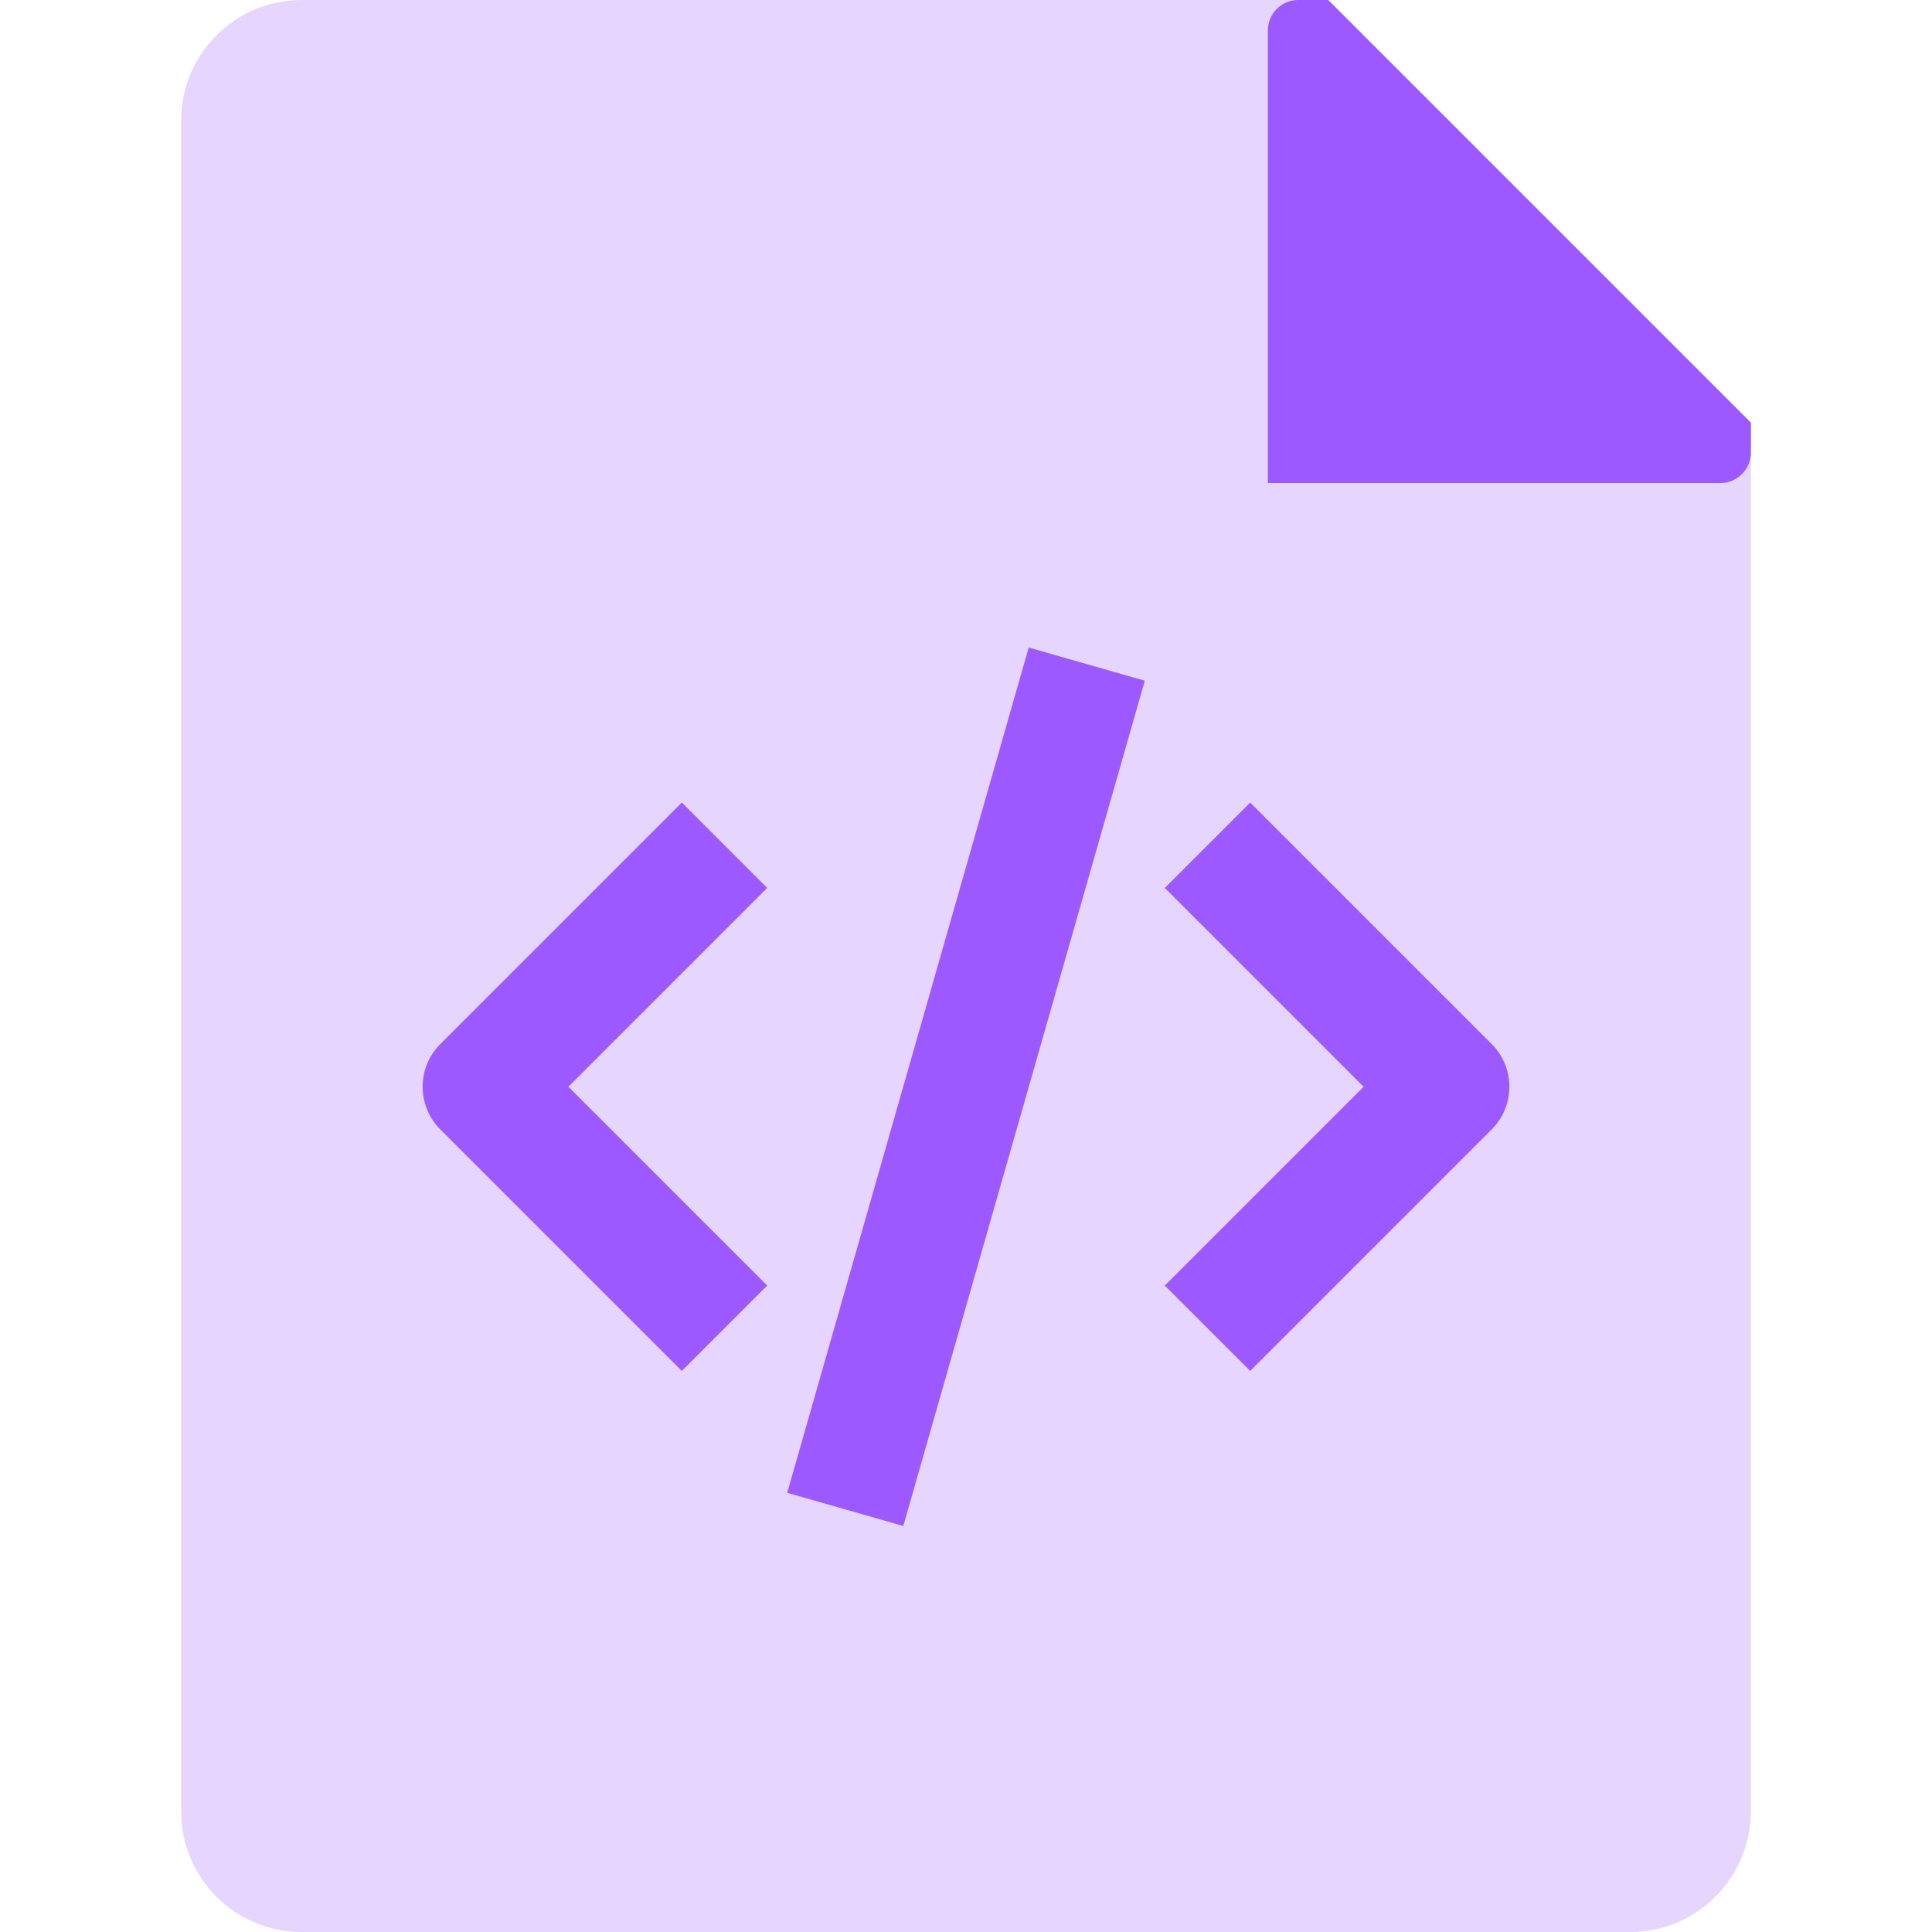
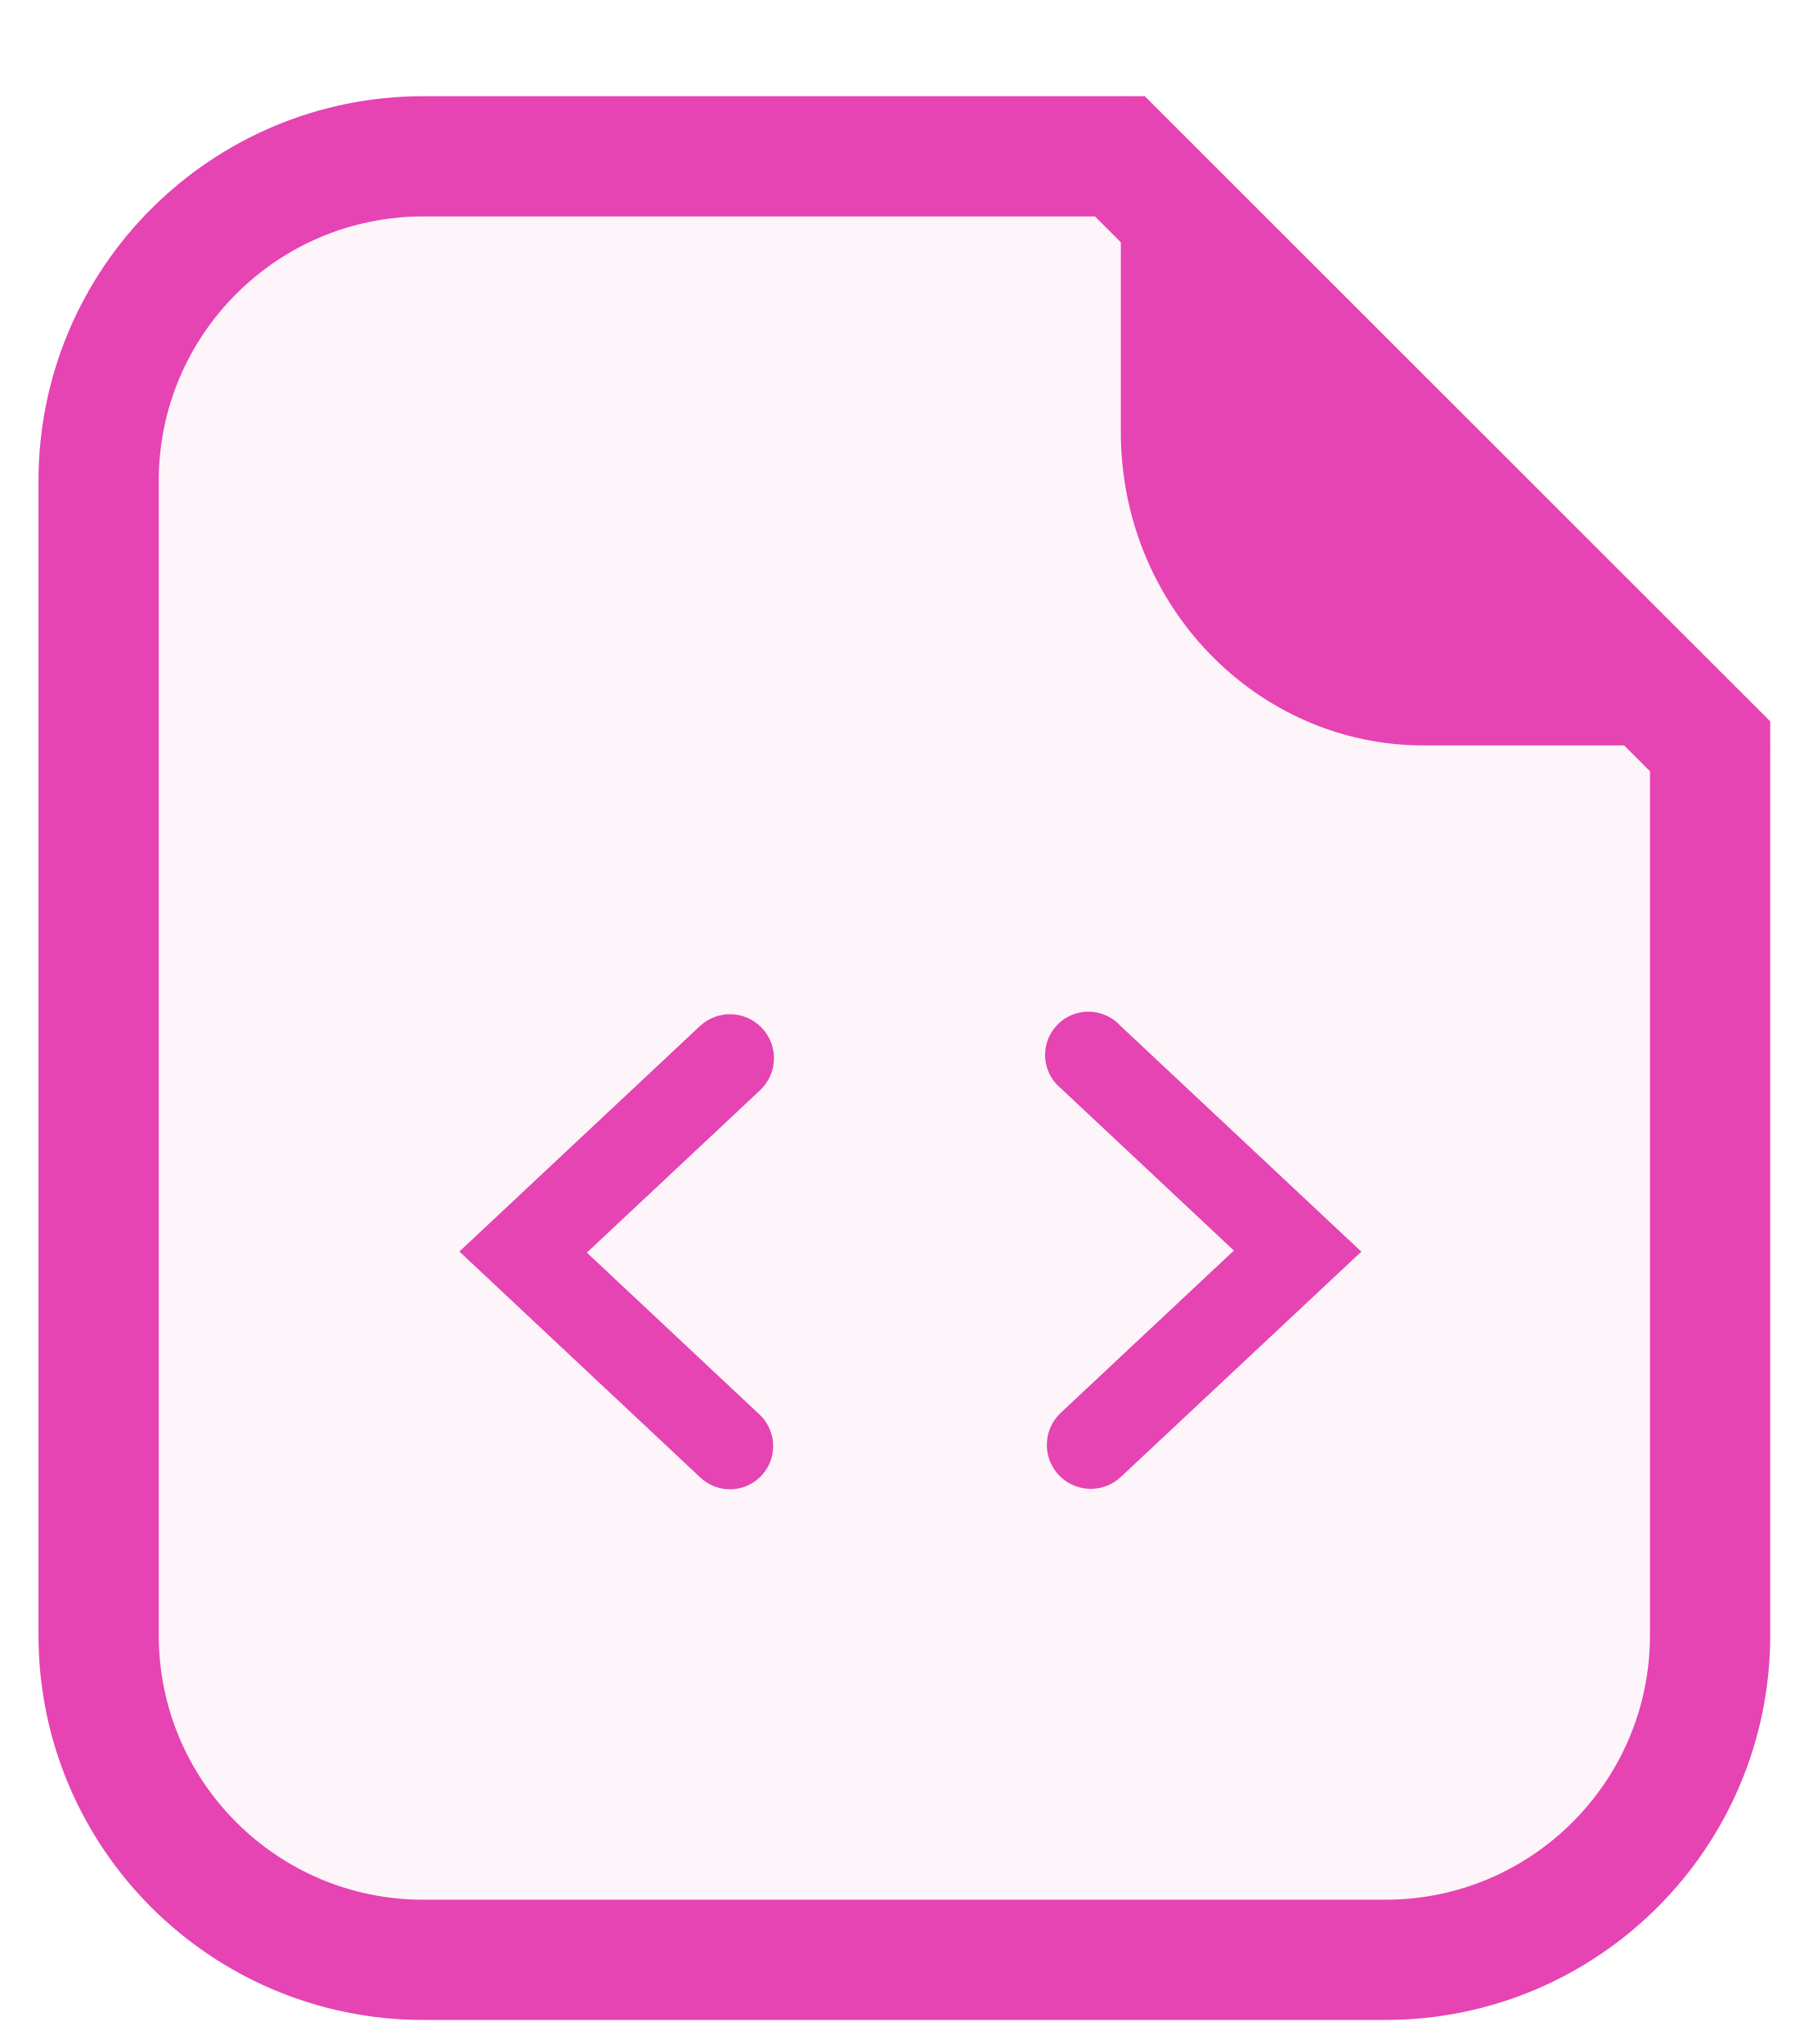
- <svg xmlns="http://www.w3.org/2000/svg" width="32" height="32" viewBox="0 0 32 32">
-   <g fill="none" fill-rule="evenodd" transform="translate(3)">
-     <path fill="#E6D5FF" d="M0,2.002 C0,0.896 0.891,0 1.997,0 L19,0 L26,7 L26,29.996 C26,31.103 25.105,32 24.003,32 L1.997,32 C0.894,32 0,31.111 0,29.998 L0,2.002 Z" />
-     <path fill="#9C59FF" d="M18.5,8.57092175e-14 C18.224,1.33045111e-13 18,0.231 18,0.5 L18,8 L25.5,8 C25.776,8 26,7.768 26,7.5 L26,7 L19,0 L18.5,8.57092175e-14 Z" />
-     <g stroke="#9C59FF" stroke-width="2" transform="translate(5 11)">
-       <polyline points="4 11 0 7 4 3" stroke-linejoin="round" />
-       <polyline points="16 11 12 7 16 3" stroke-linejoin="round" transform="matrix(-1 0 0 1 28 0)" />
-       <path d="M6,14 L10,0" />
-     </g>
-   </g>
+ <svg xmlns="http://www.w3.org/2000/svg" width="15" height="17" viewBox="0 0 15 17" fill="none">
+   <path d="M3.52 1.3H9.312l4.908 4.907V13.6a2.7 2.7 0 0 1-2.7 2.7h-8a2.7 2.7 0 0 1-2.7-2.7V4a2.7 2.7 0 0 1 2.7-2.7Z" fill="#FDF5FA" stroke="#E643B3" />
+   <path d="M14.72 6.2 9.32.8v2.793c0 1.44 1.128 2.607 2.52 2.607h2.88ZM6.316 12.289a.359.359 0 0 1-.492 0l-2.004-1.88 2-1.875a.365.365 0 1 1 .5.534l-1.44 1.35 1.436 1.347a.36.36 0 0 1 0 .524Zm3.004-.005a.365.365 0 0 1-.5-.533l1.44-1.35-1.436-1.347a.36.36 0 1 1 .491-.524l2.005 1.88-2 1.874Z" fill="#E643B3" />
</svg>
